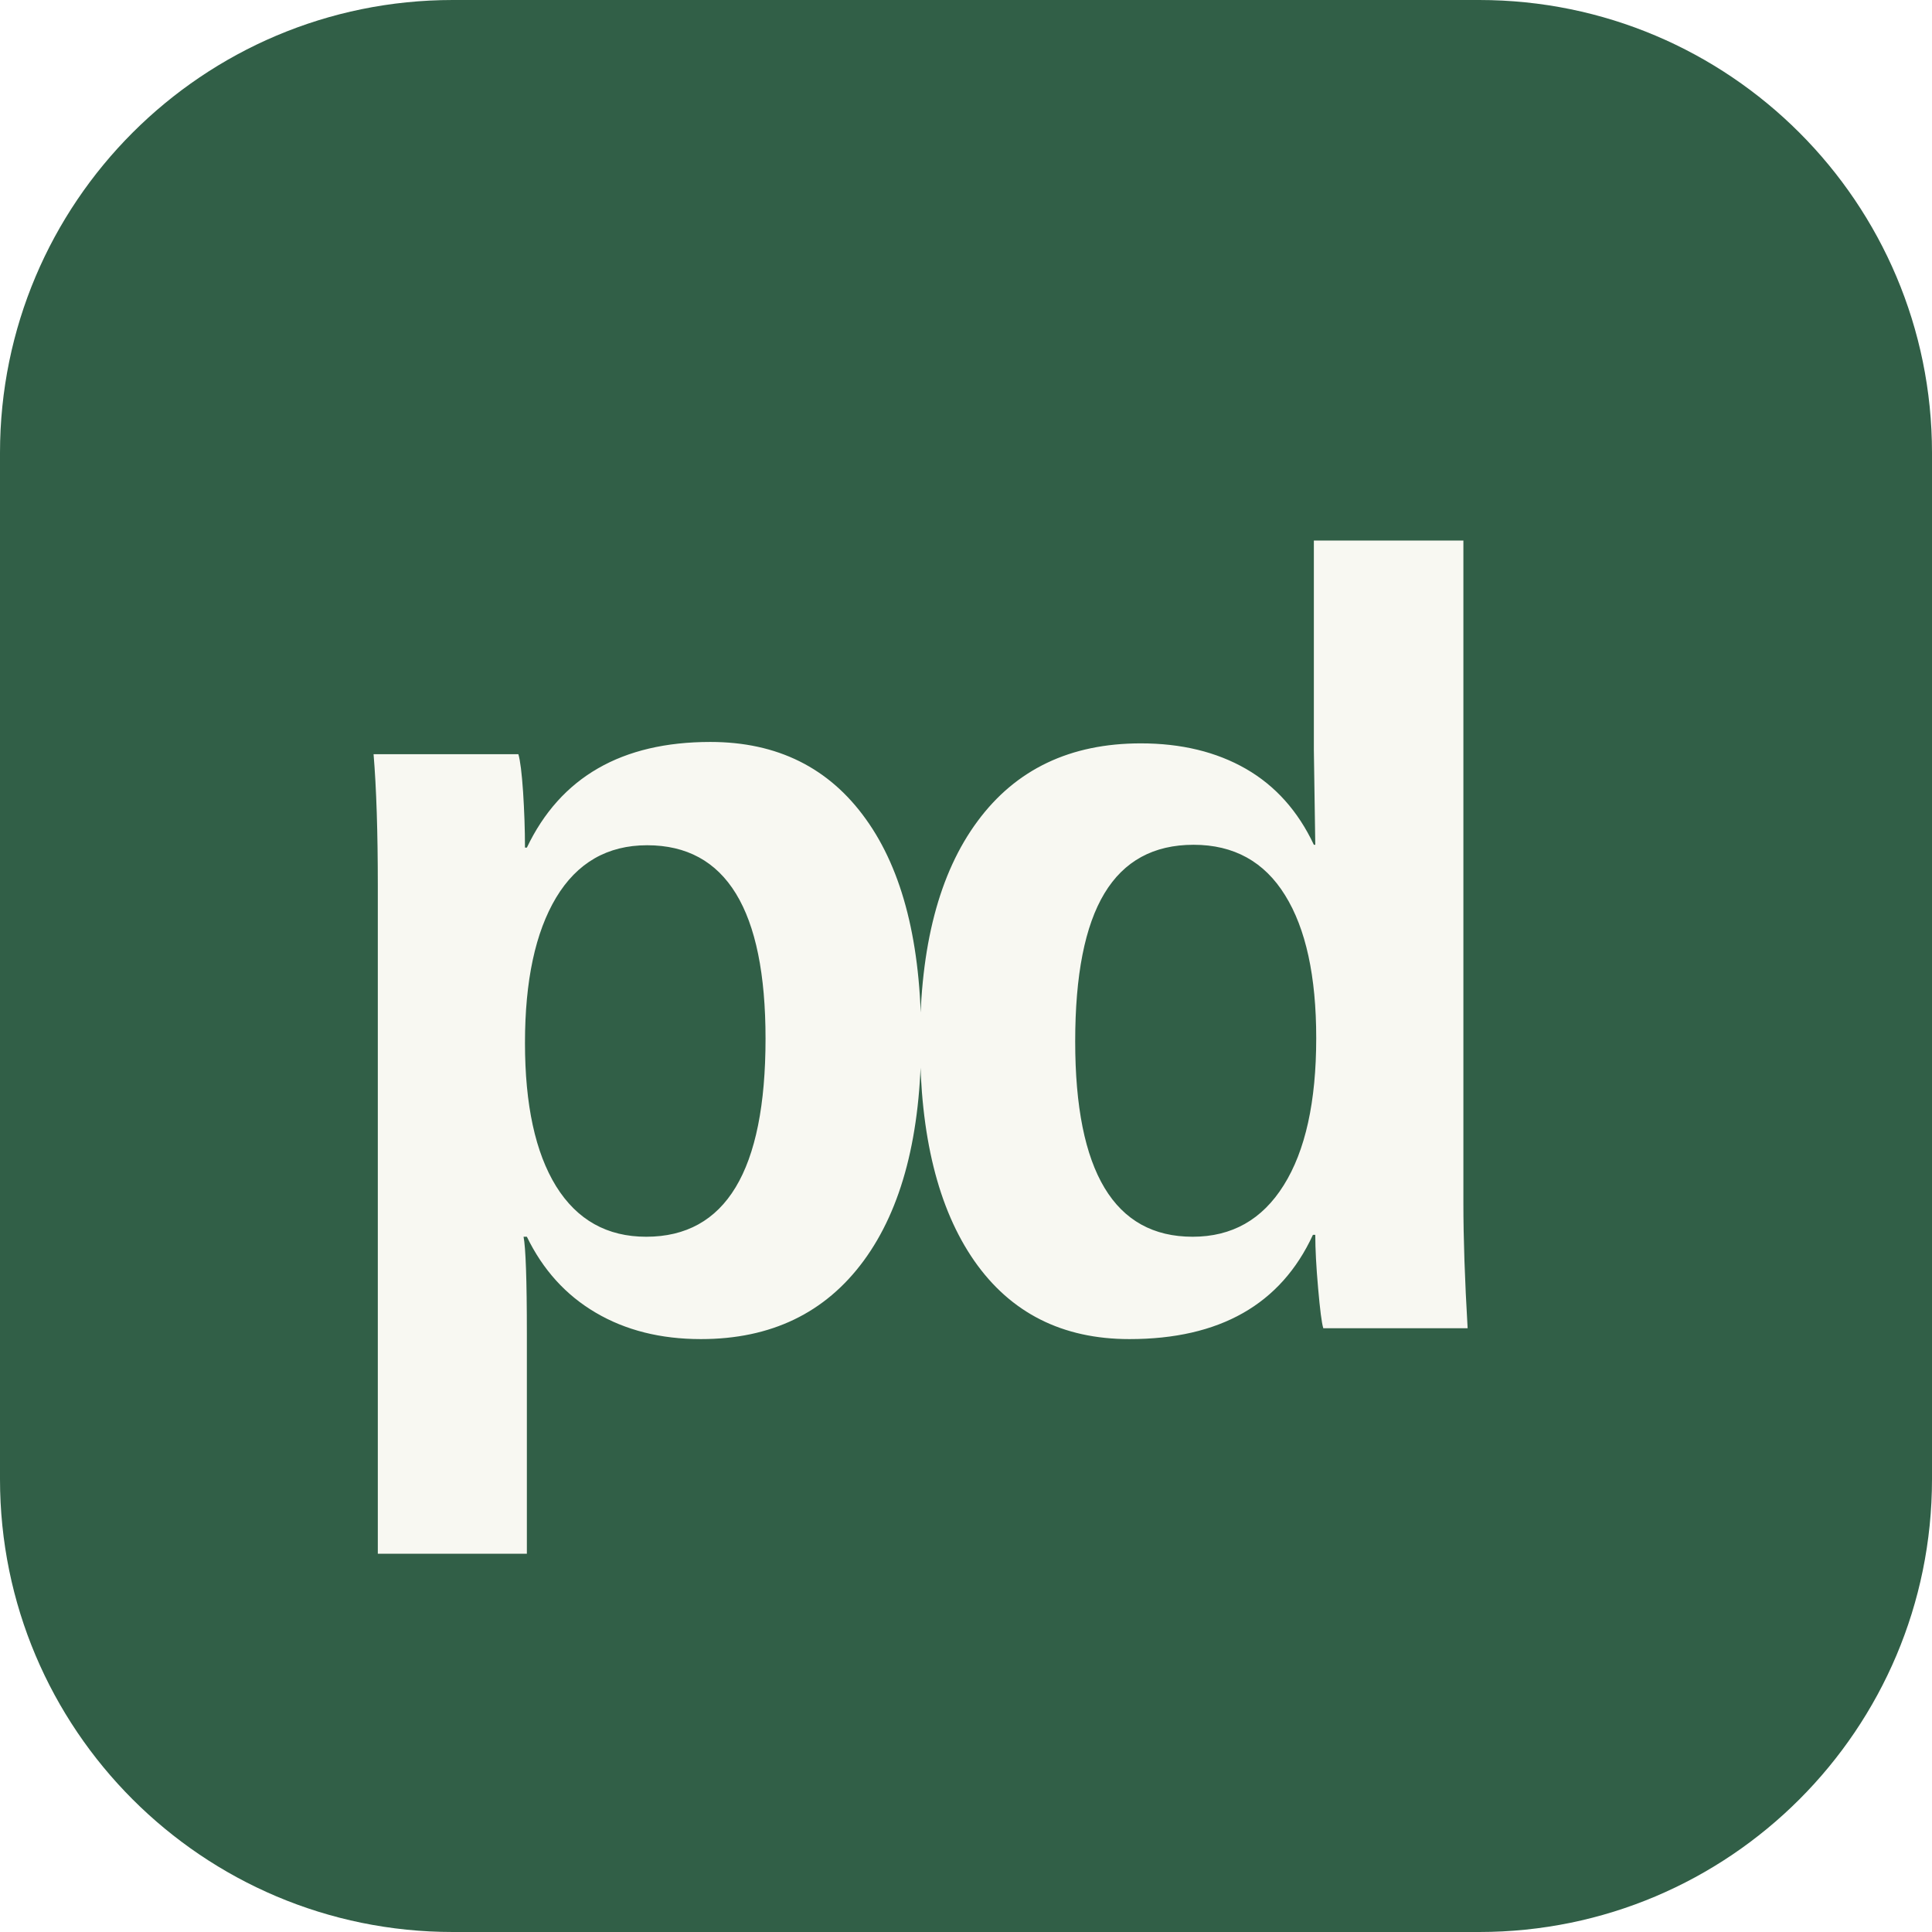
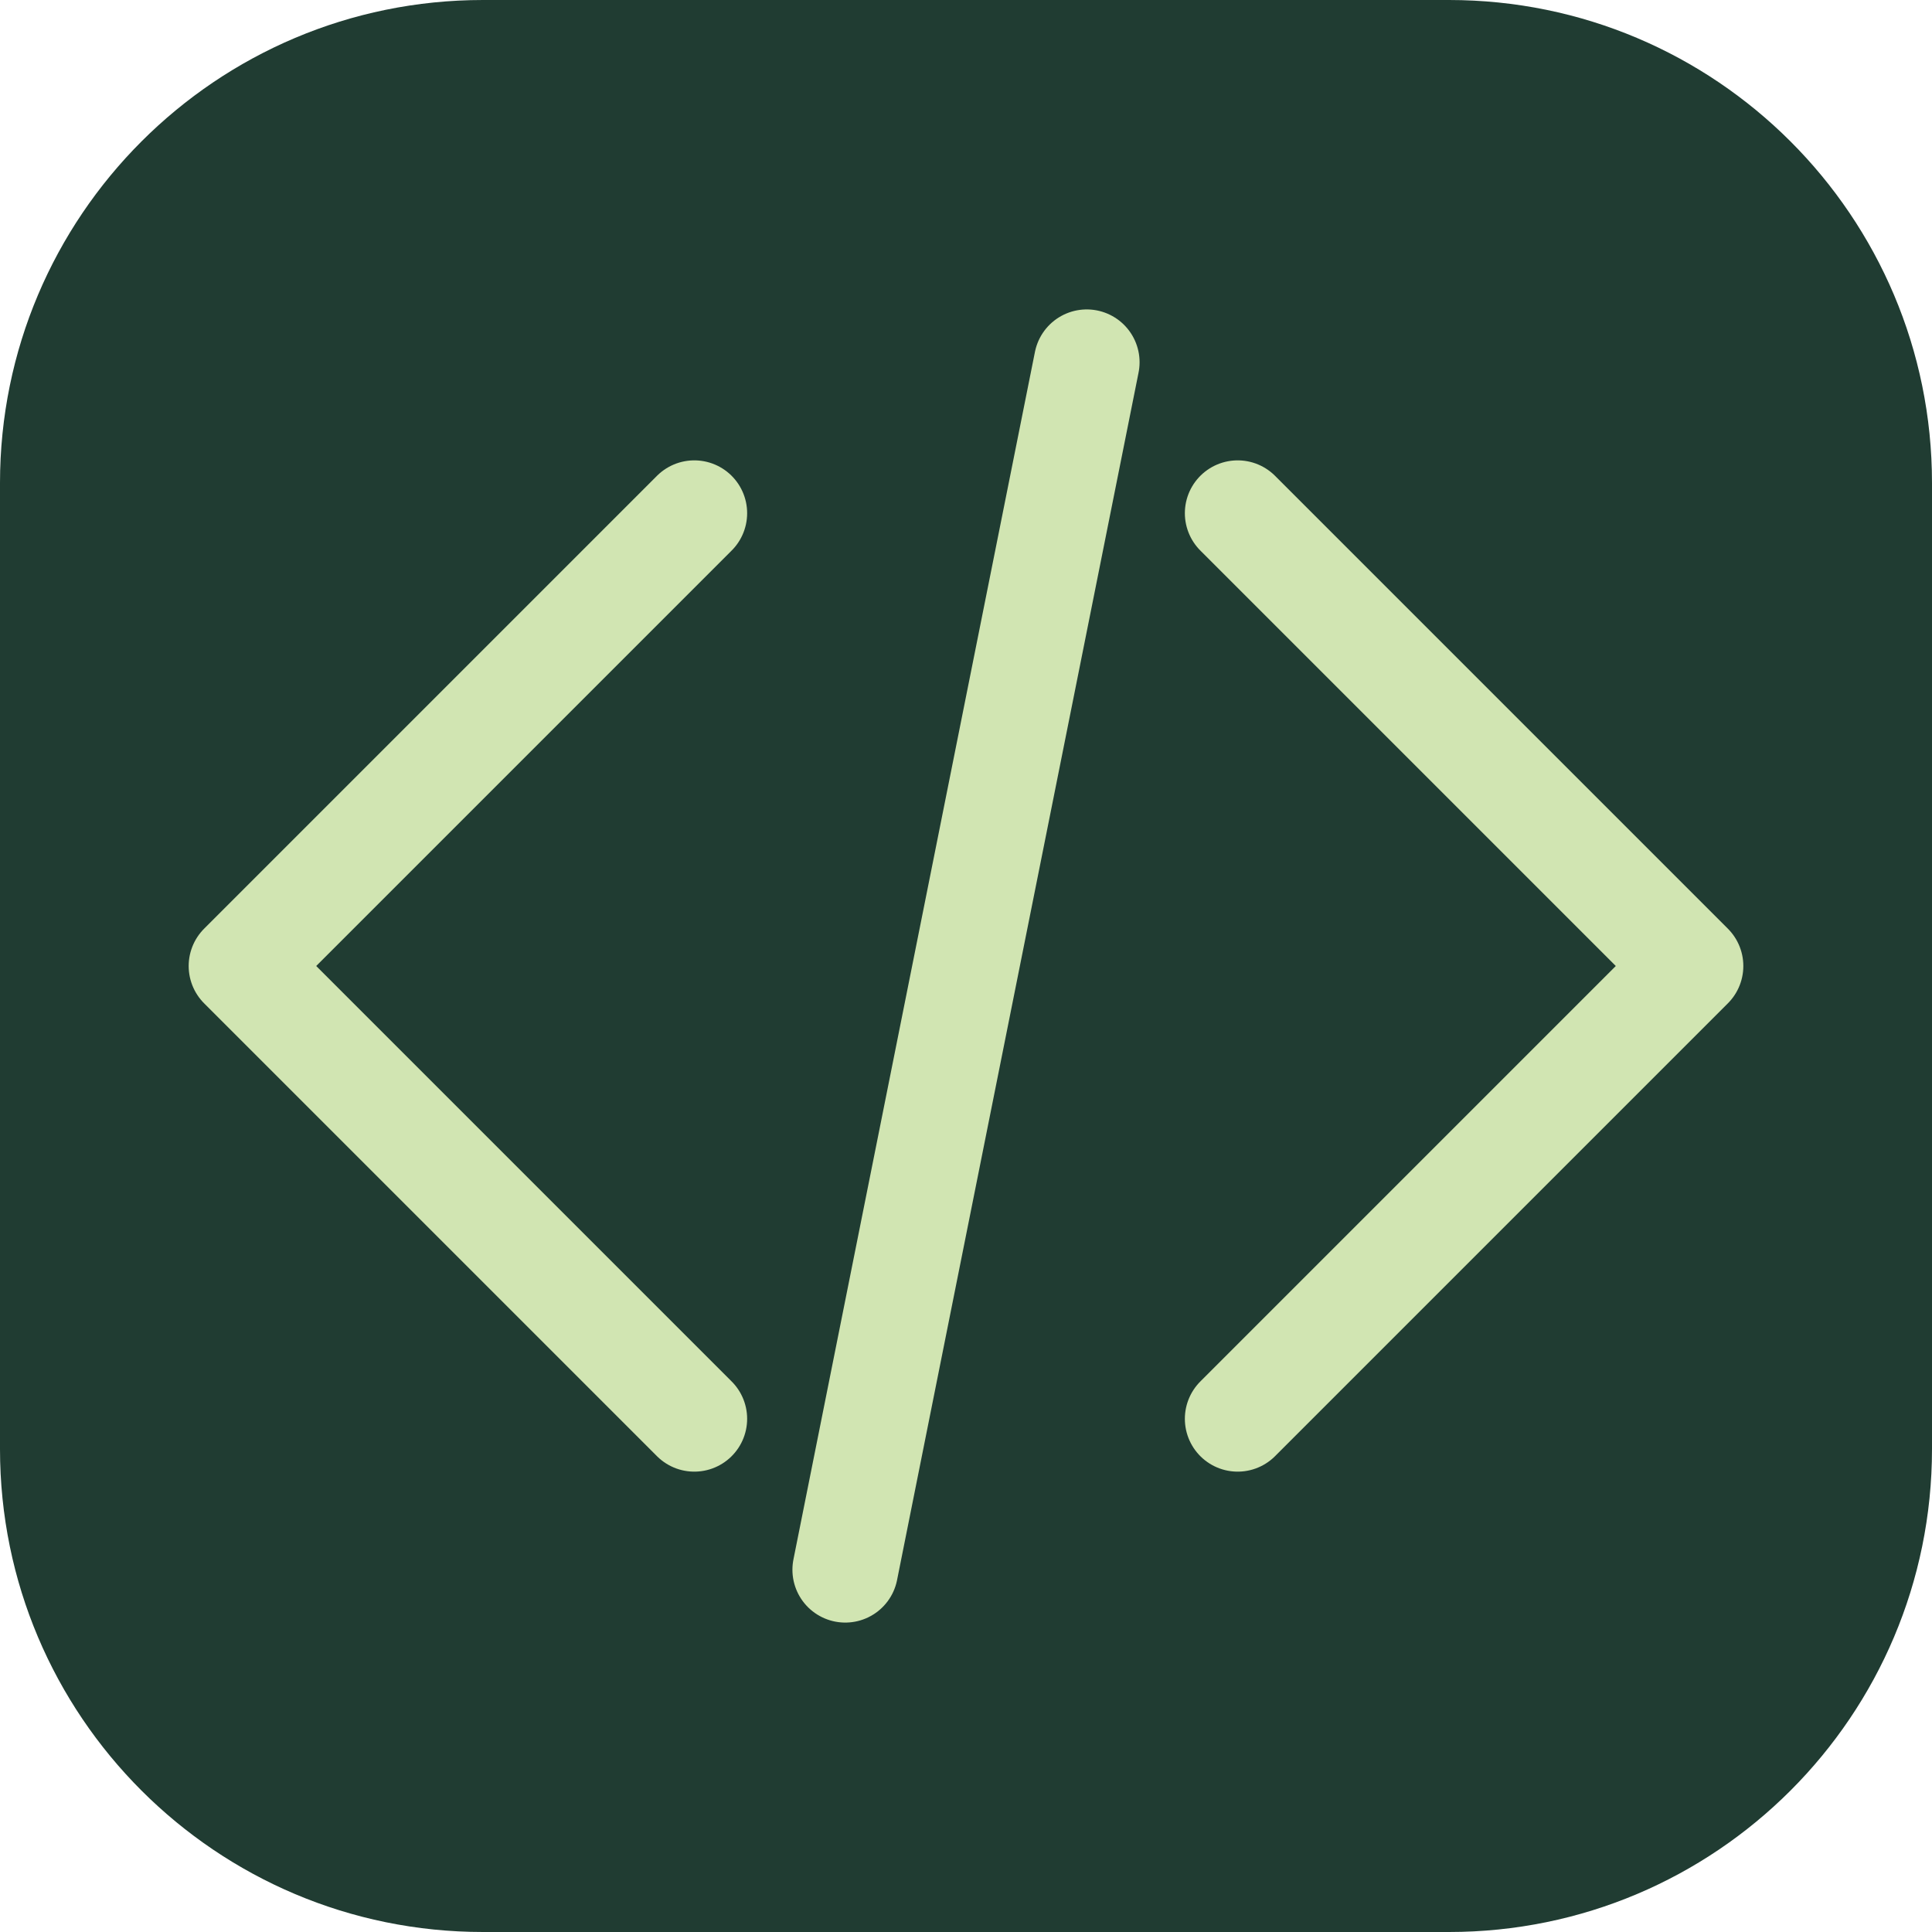
<svg xmlns="http://www.w3.org/2000/svg" viewBox="0 0 64 64">
-   <rect width="64" height="64" rx="15" fill="#315f47" />
-   <text x="10" y="44" fill="#f8f8f2" font-family="Arial,sans-serif" font-size="36" font-weight="bold" letter-spacing="-3">pd</text>
+   <rect width="64" height="64" rx="16" fill="#203c32" />
+   <g fill="none" stroke="#d1e5b2" stroke-width="3.5" stroke-linecap="round" stroke-linejoin="round">
+     <path d="m23 17-15 15 15 15m18-30 15 15-15 15m-5-35-8 40" />
+   </g>
</svg>
